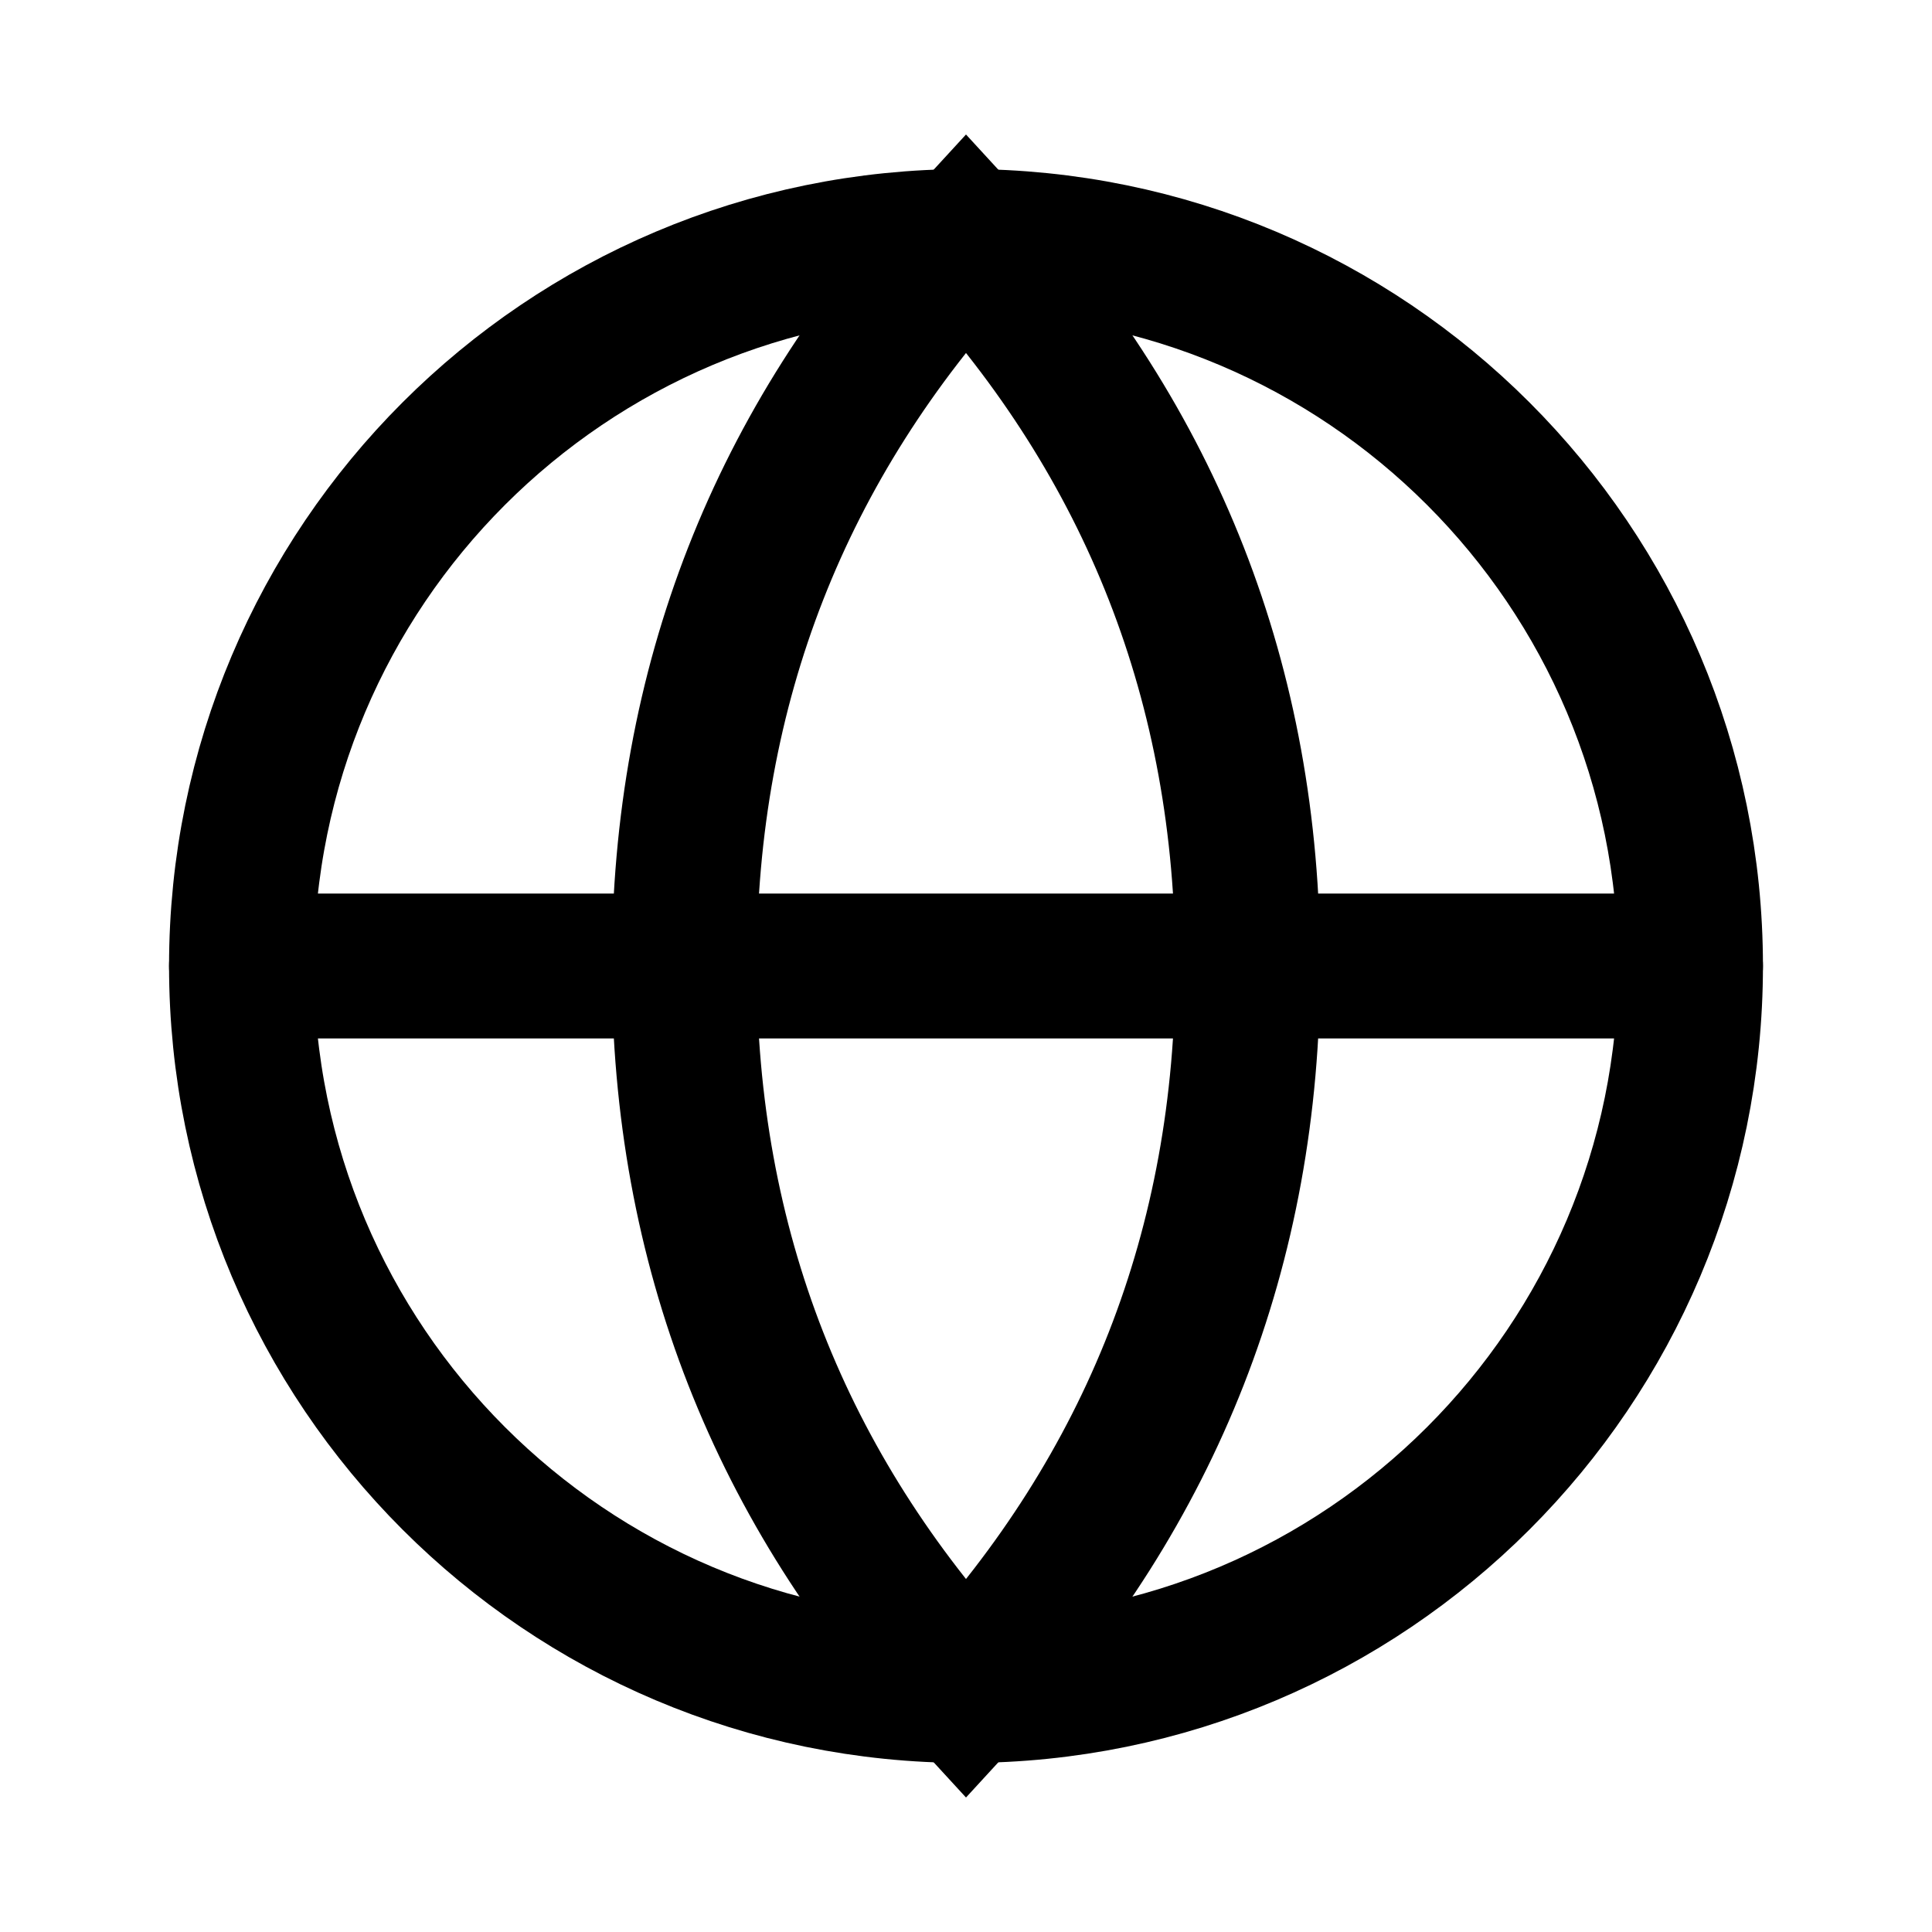
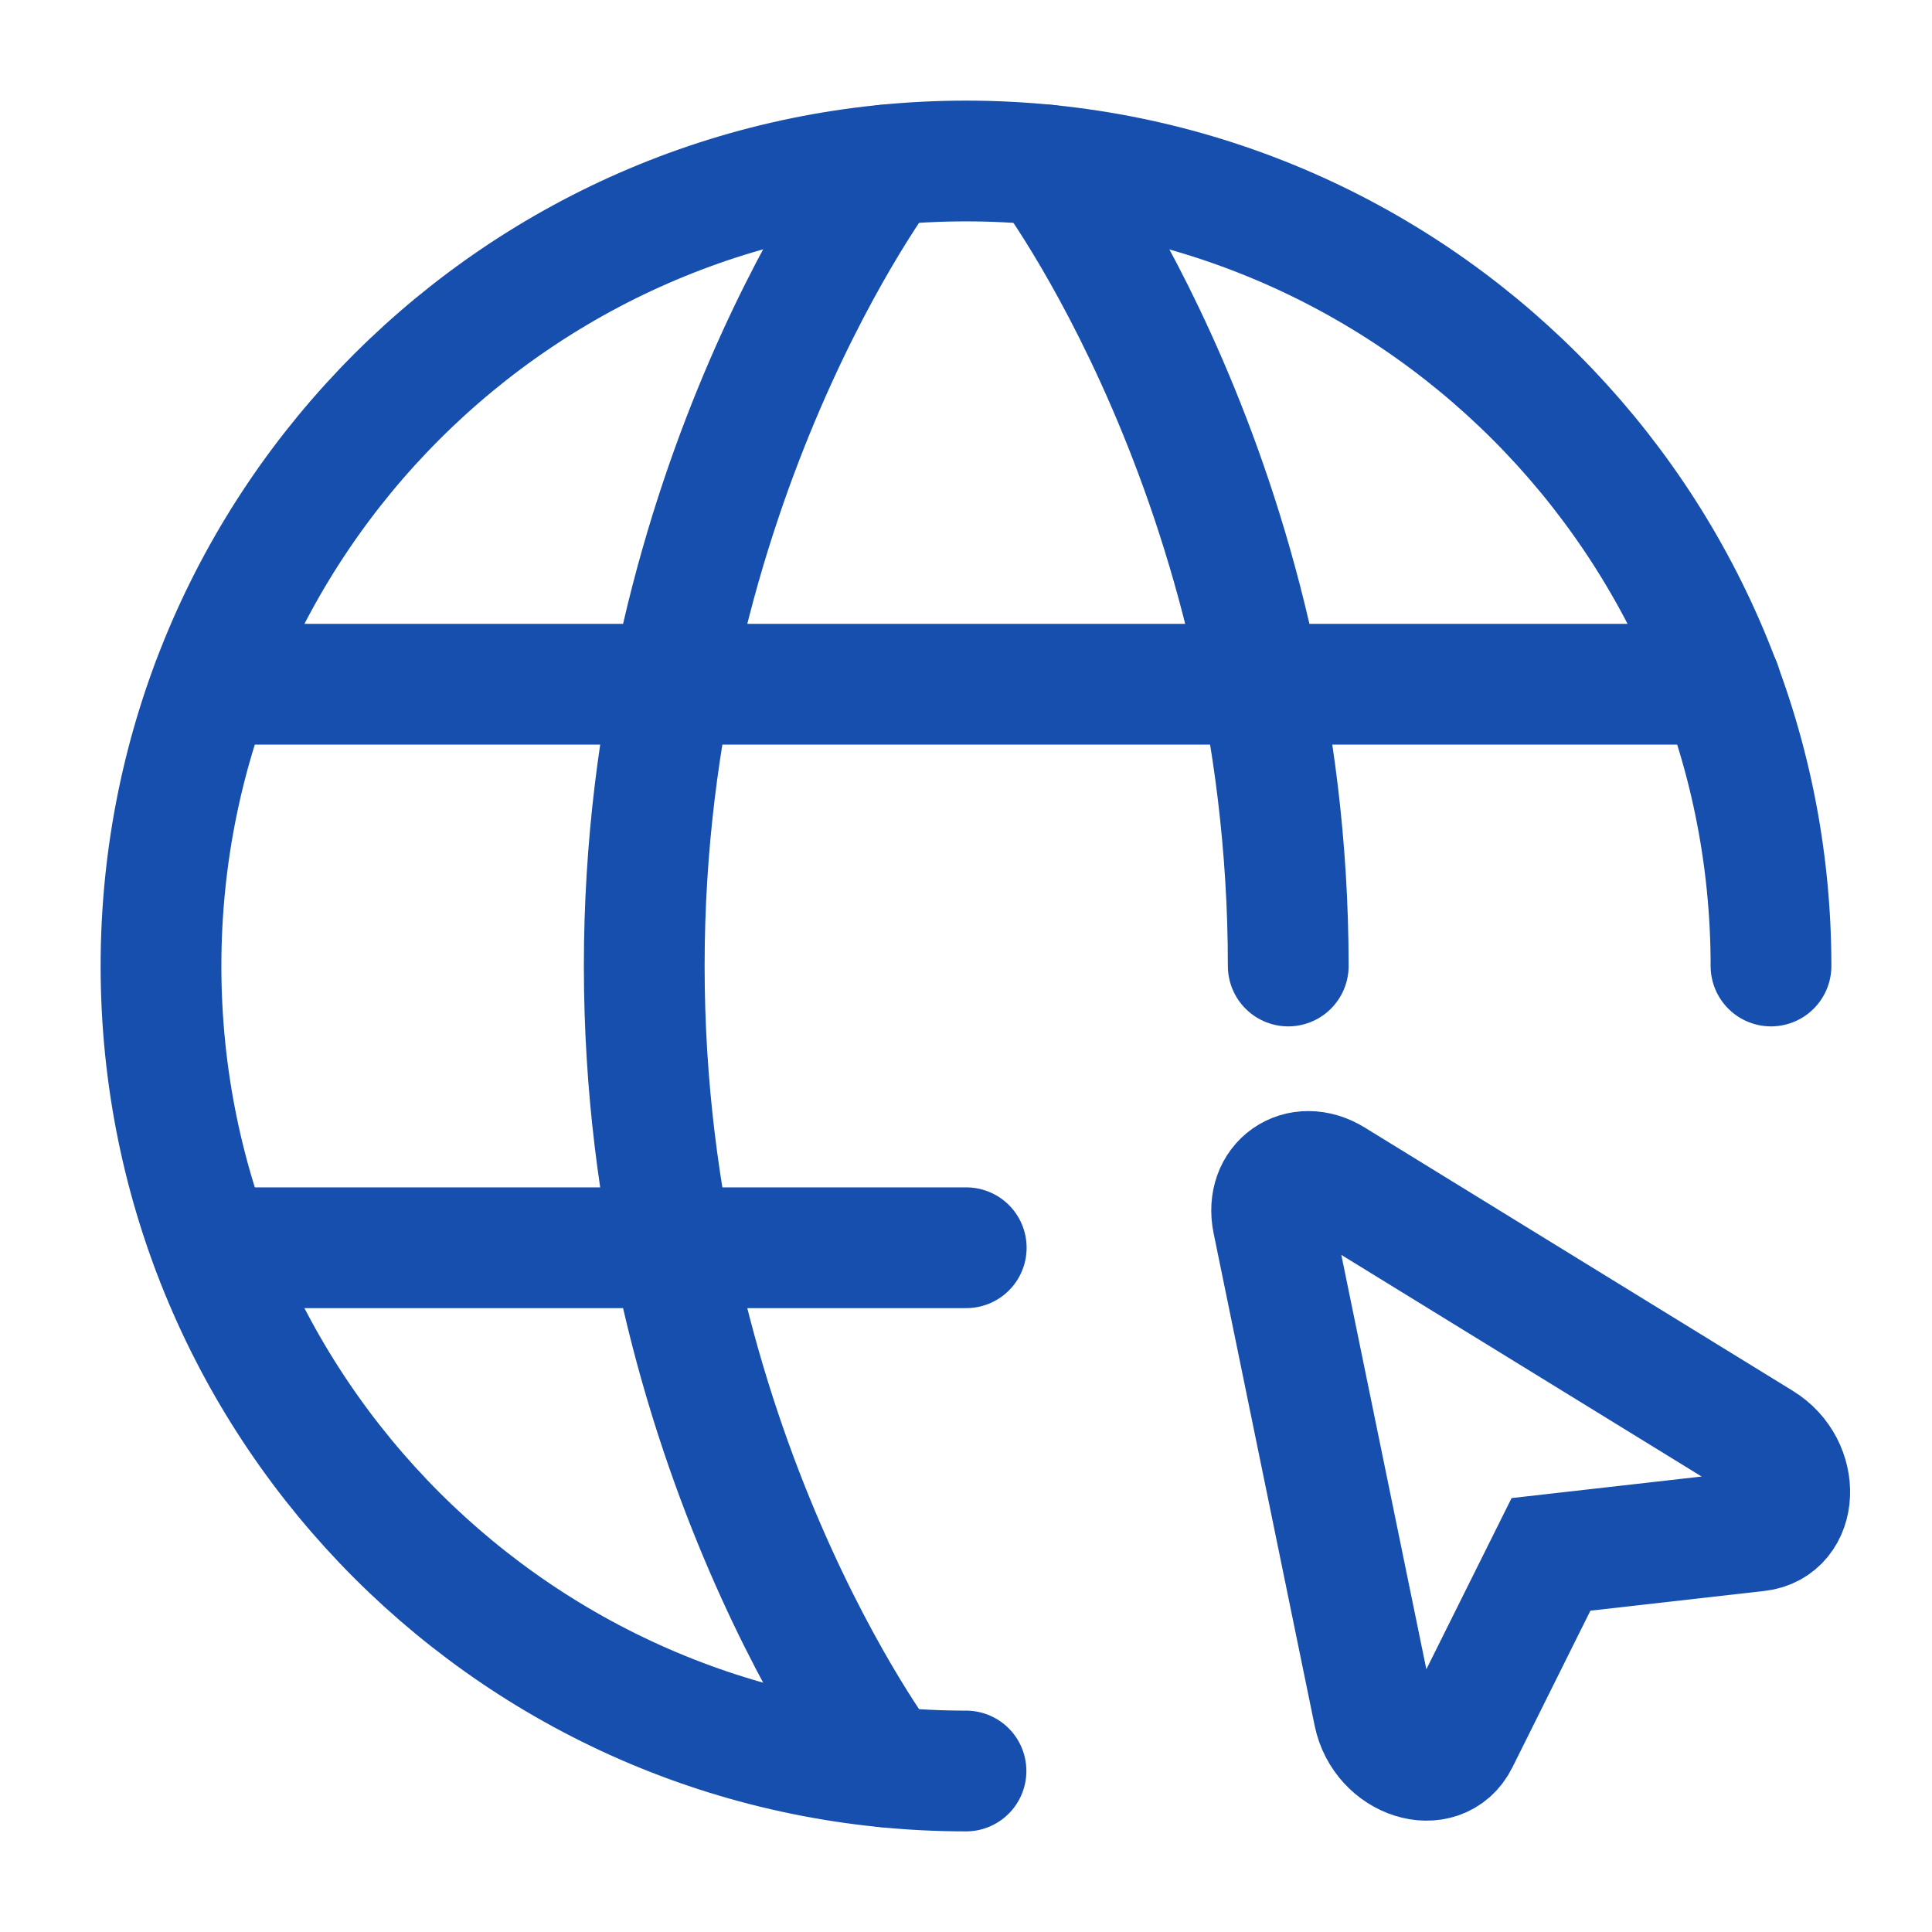
<svg xmlns="http://www.w3.org/2000/svg" width="24" height="24" viewBox="0 0 24 24" fill="none">
-   <circle cx="12" cy="12" r="9" stroke="currentColor" stroke-width="1.8" />
-   <path d="M3 12H21M12 3C14.3 5.5 15.5 8.5 15.5 12C15.5 15.5 14.3 18.5 12 21C9.7 18.5 8.5 15.5 8.5 12C8.5 8.5 9.7 5.5 12 3Z" stroke="currentColor" stroke-width="1.8" stroke-linecap="round" />
+   <path d="M22 12C22 6.477 17.523 2 12 2C6.477 2 2 6.477 2 12C2 17.523 6.477 22 12 22" stroke="#164FAD" stroke-width="1.5" stroke-linecap="round" stroke-linejoin="round" />
+   <path d="M13.003 2.05C13.003 2.05 16.003 6 16.003 12M11.003 21.95C11.003 21.95 8.003 18 8.003 12C8.003 6 11.003 2.05 11.003 2.05M2.633 15.5H12.003M2.633 8.5H21.373" stroke="#164FAD" stroke-width="1.5" stroke-linecap="round" stroke-linejoin="round" />
+   <path d="M21.879 17.917C22.373 18.221 22.342 18.96 21.834 19.018L19.267 19.309L18.116 21.621C17.888 22.08 17.183 21.855 17.066 21.287L15.811 15.171C15.712 14.691 16.144 14.389 16.561 14.646L21.879 17.917Z" stroke="#164FAD" stroke-width="1.5" />
</svg>
